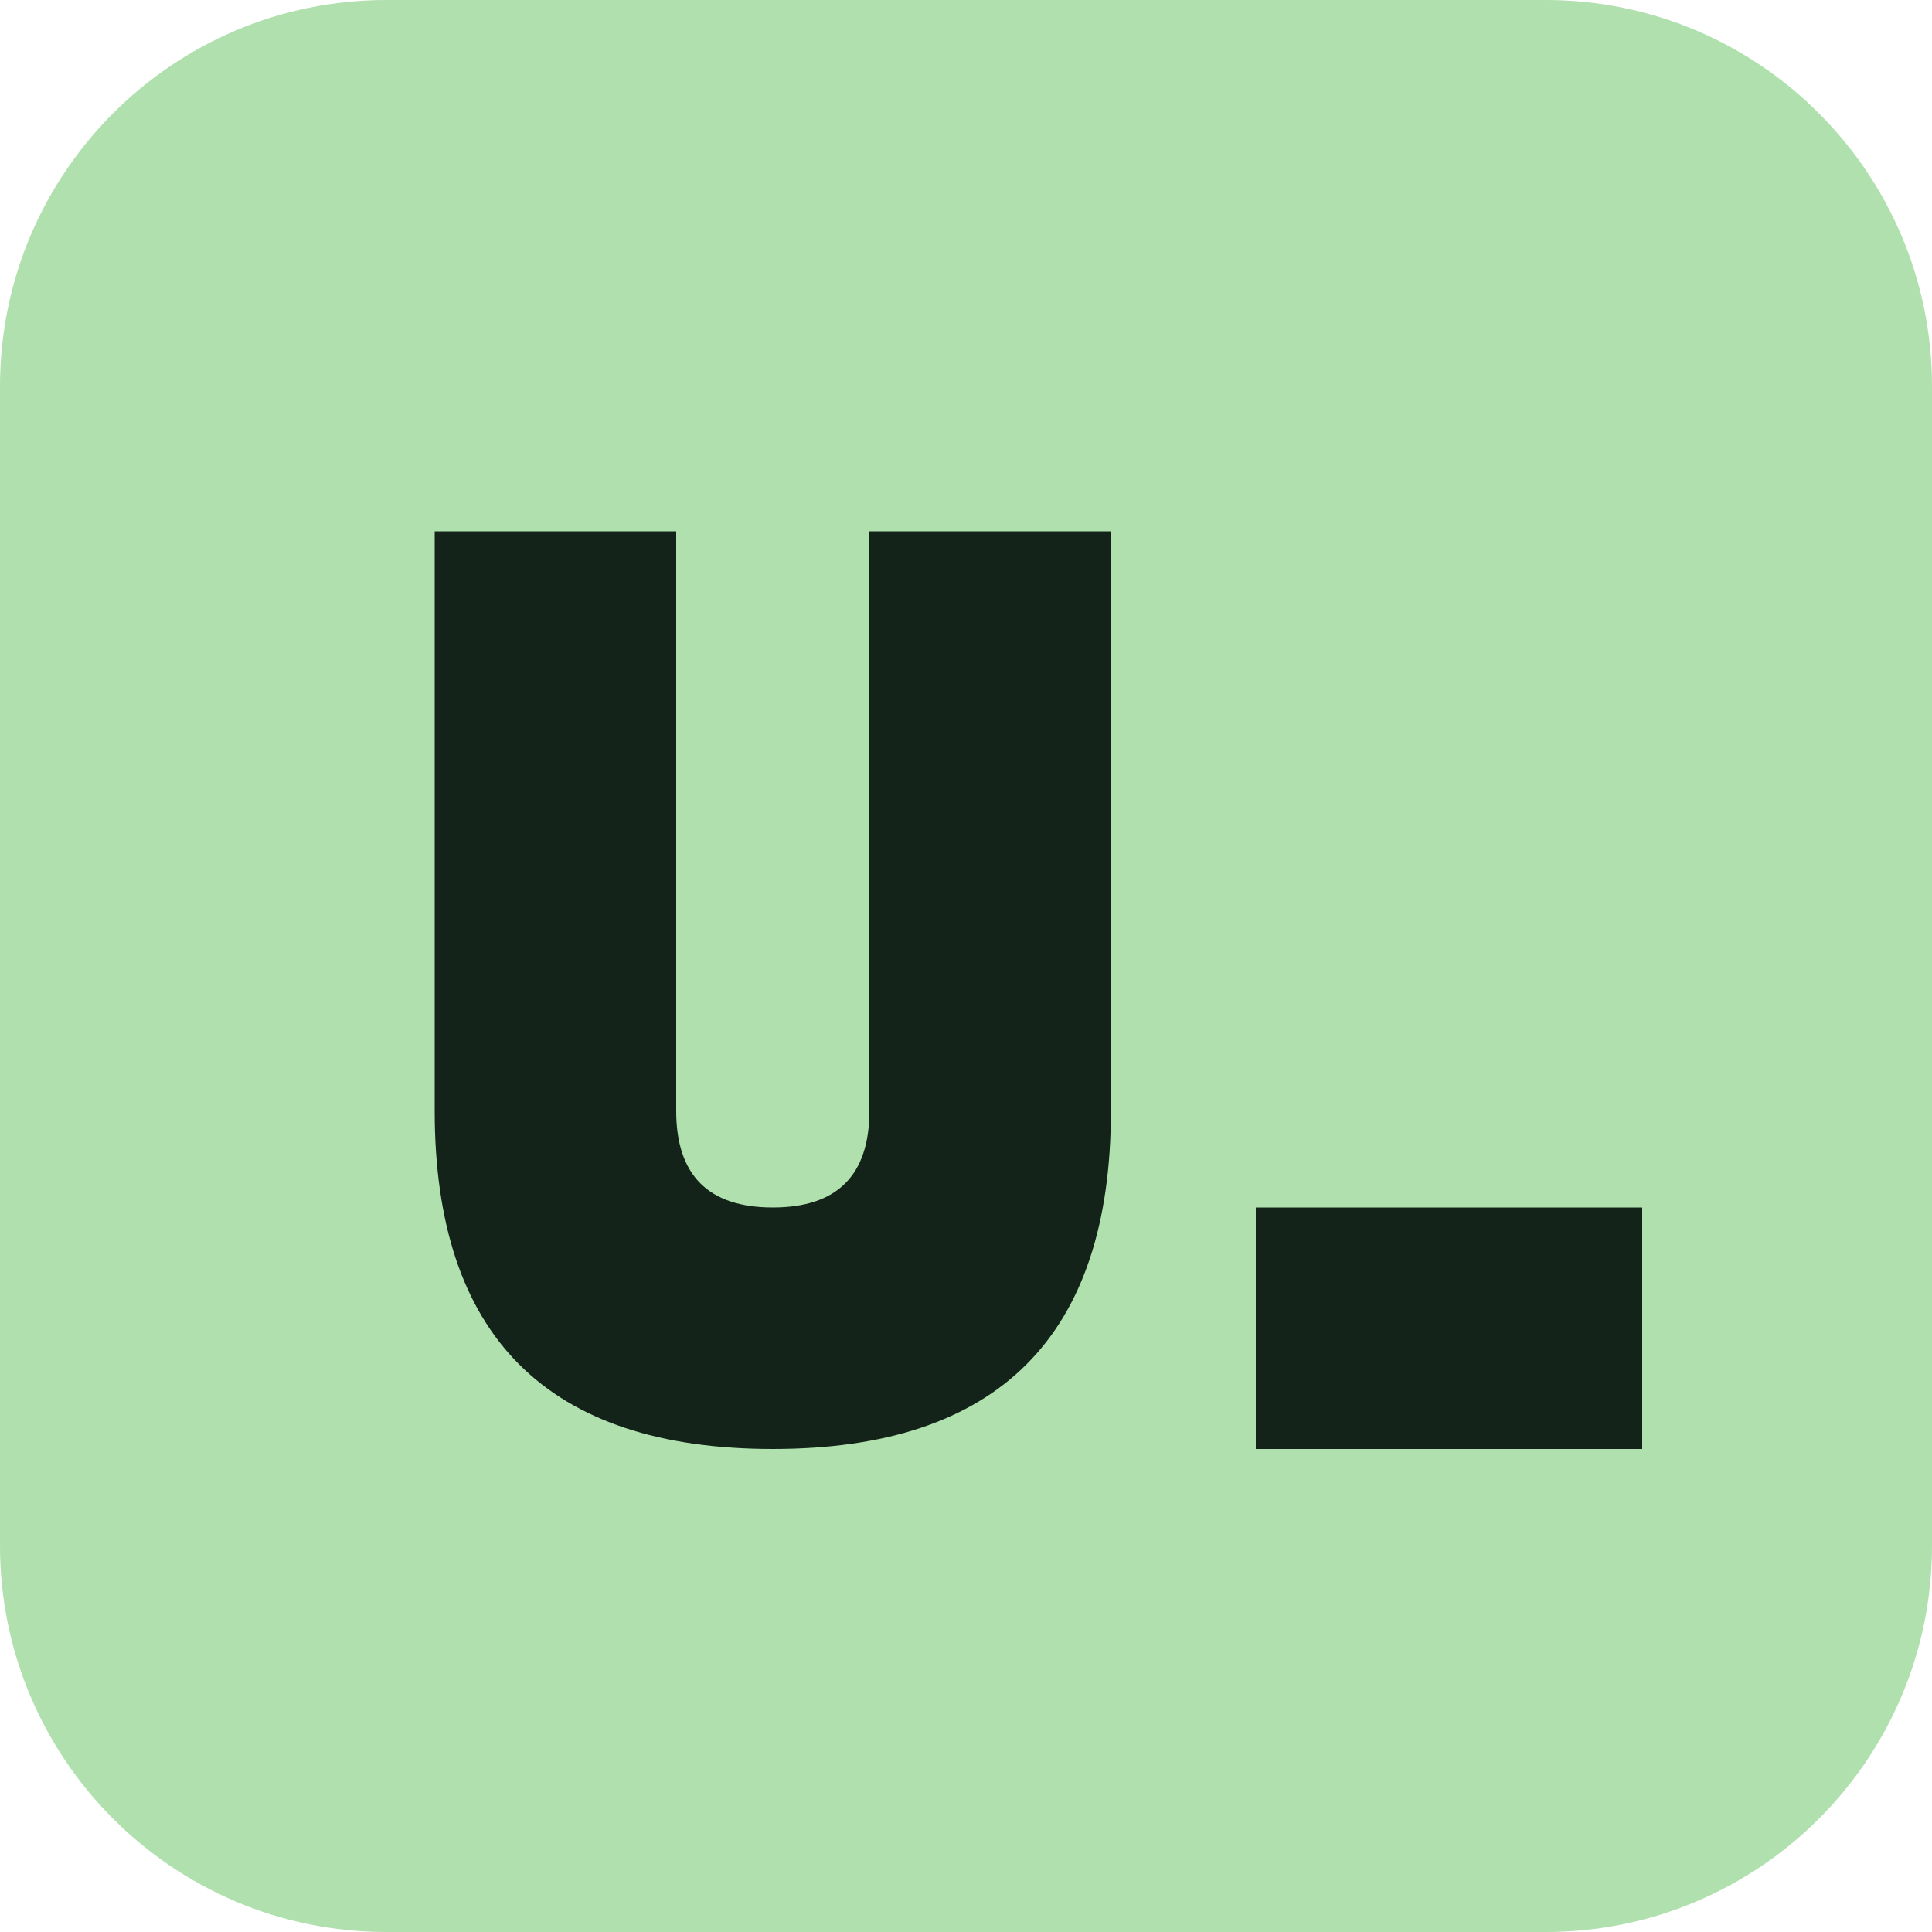
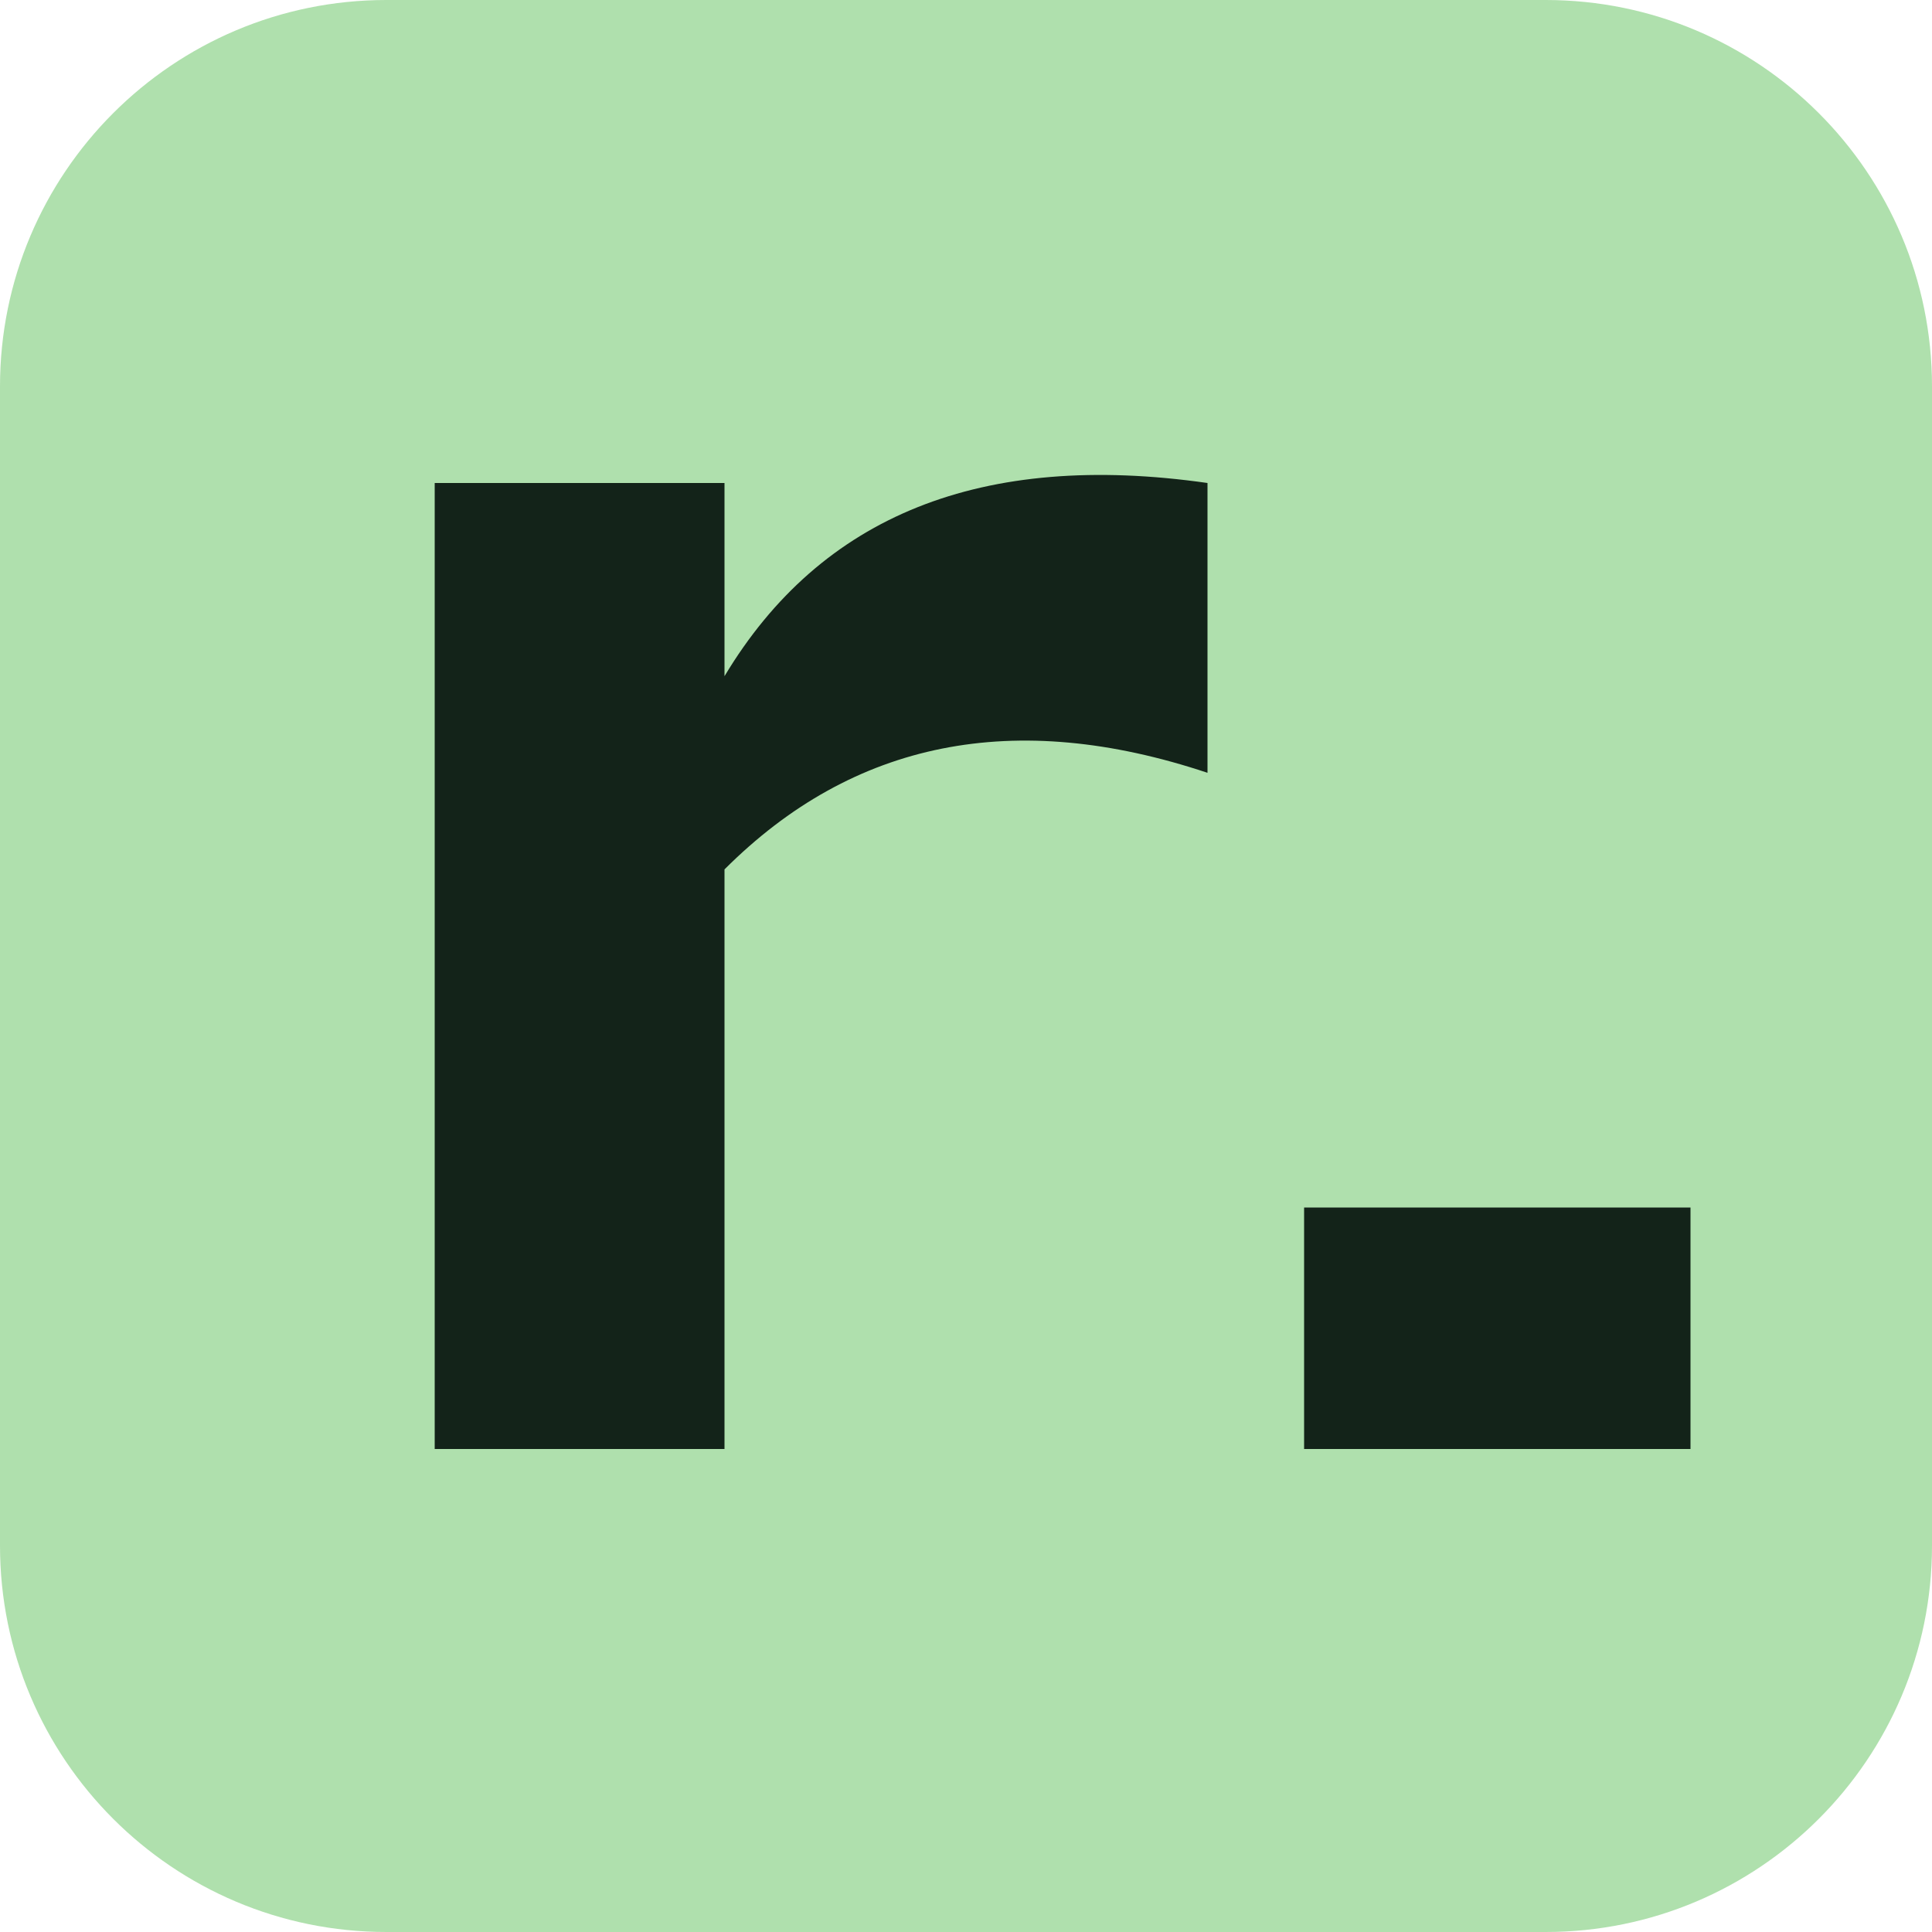
<svg xmlns="http://www.w3.org/2000/svg" viewBox="0 0 40 40">
  <rect width="40" height="40" rx="8" fill="#afe0ad" />
-   <path d="M9 11v12q0 7 7 7t7-7V11h-5v12q0 2-2 2t-2-2V11zm17 14h8v5h-8z" fill="#132319" />
+   <path d="M9 30V10h6v4q3-5 10-4v6q-6-2-10 2v12zm18-5h8v5h-8z" fill="#132319" />
</svg>
